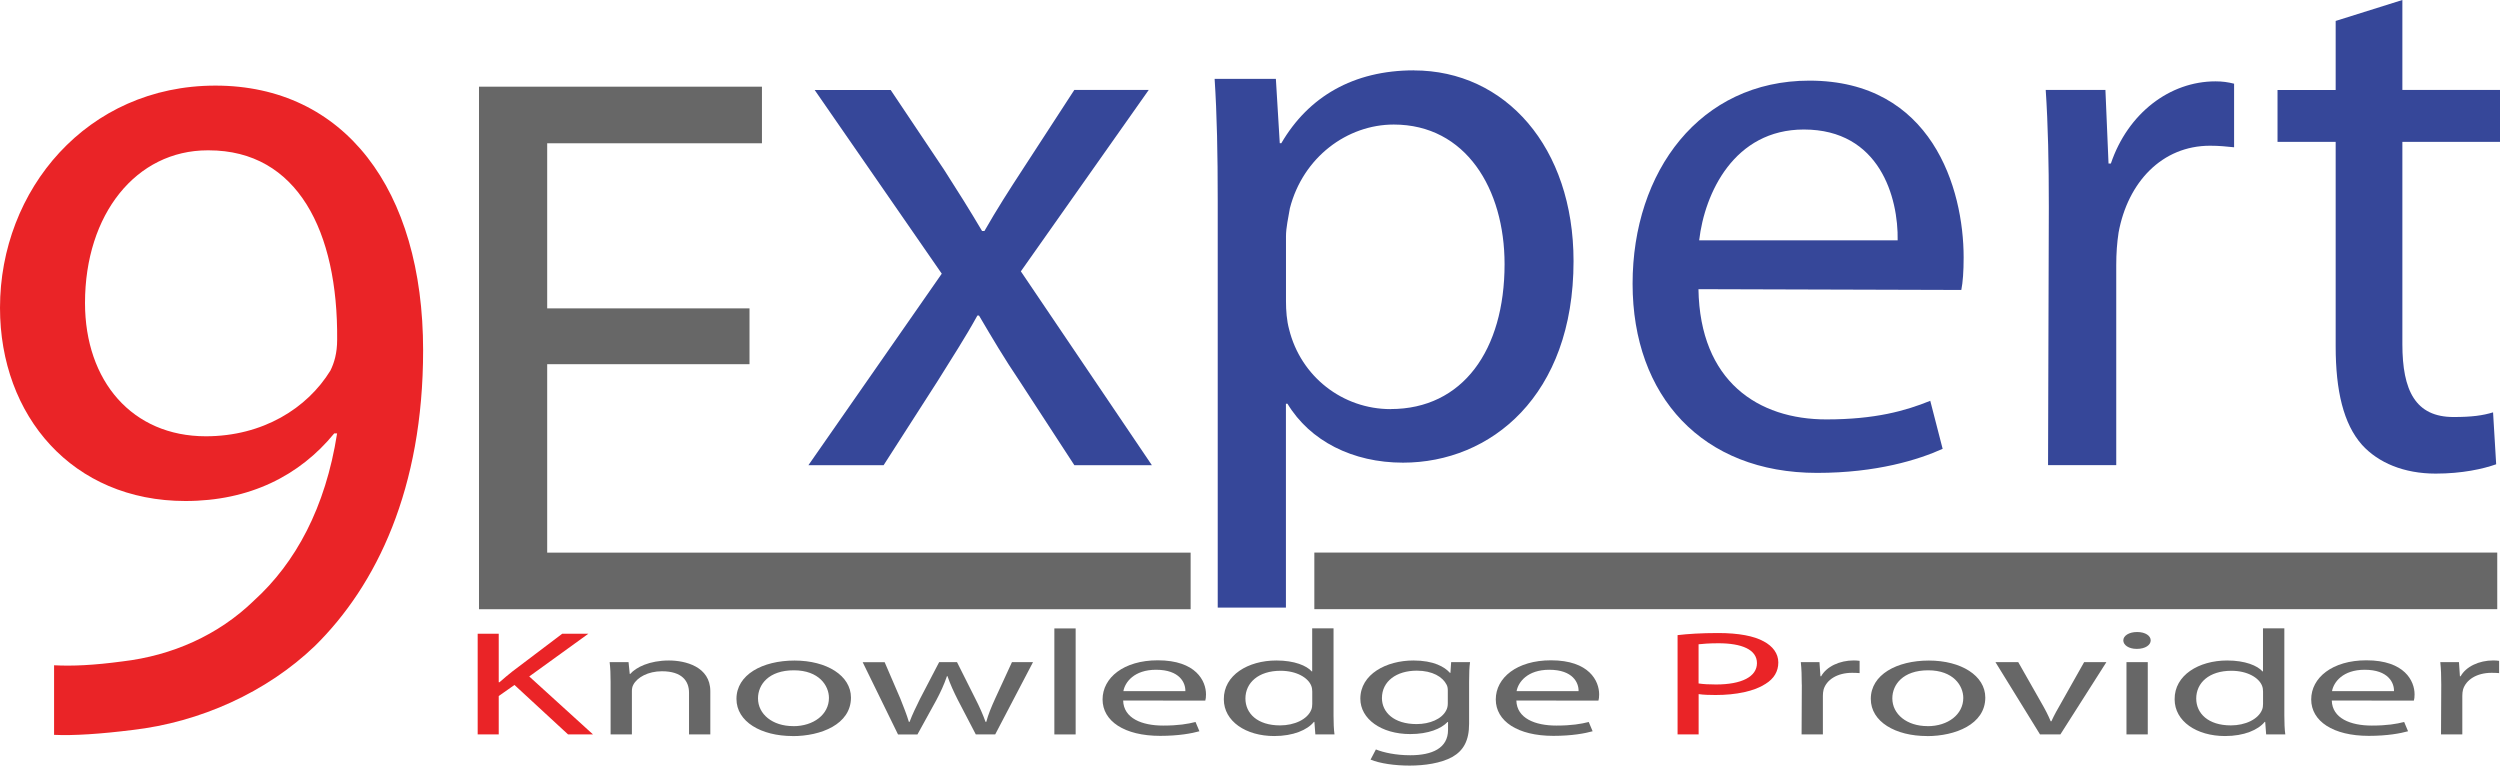
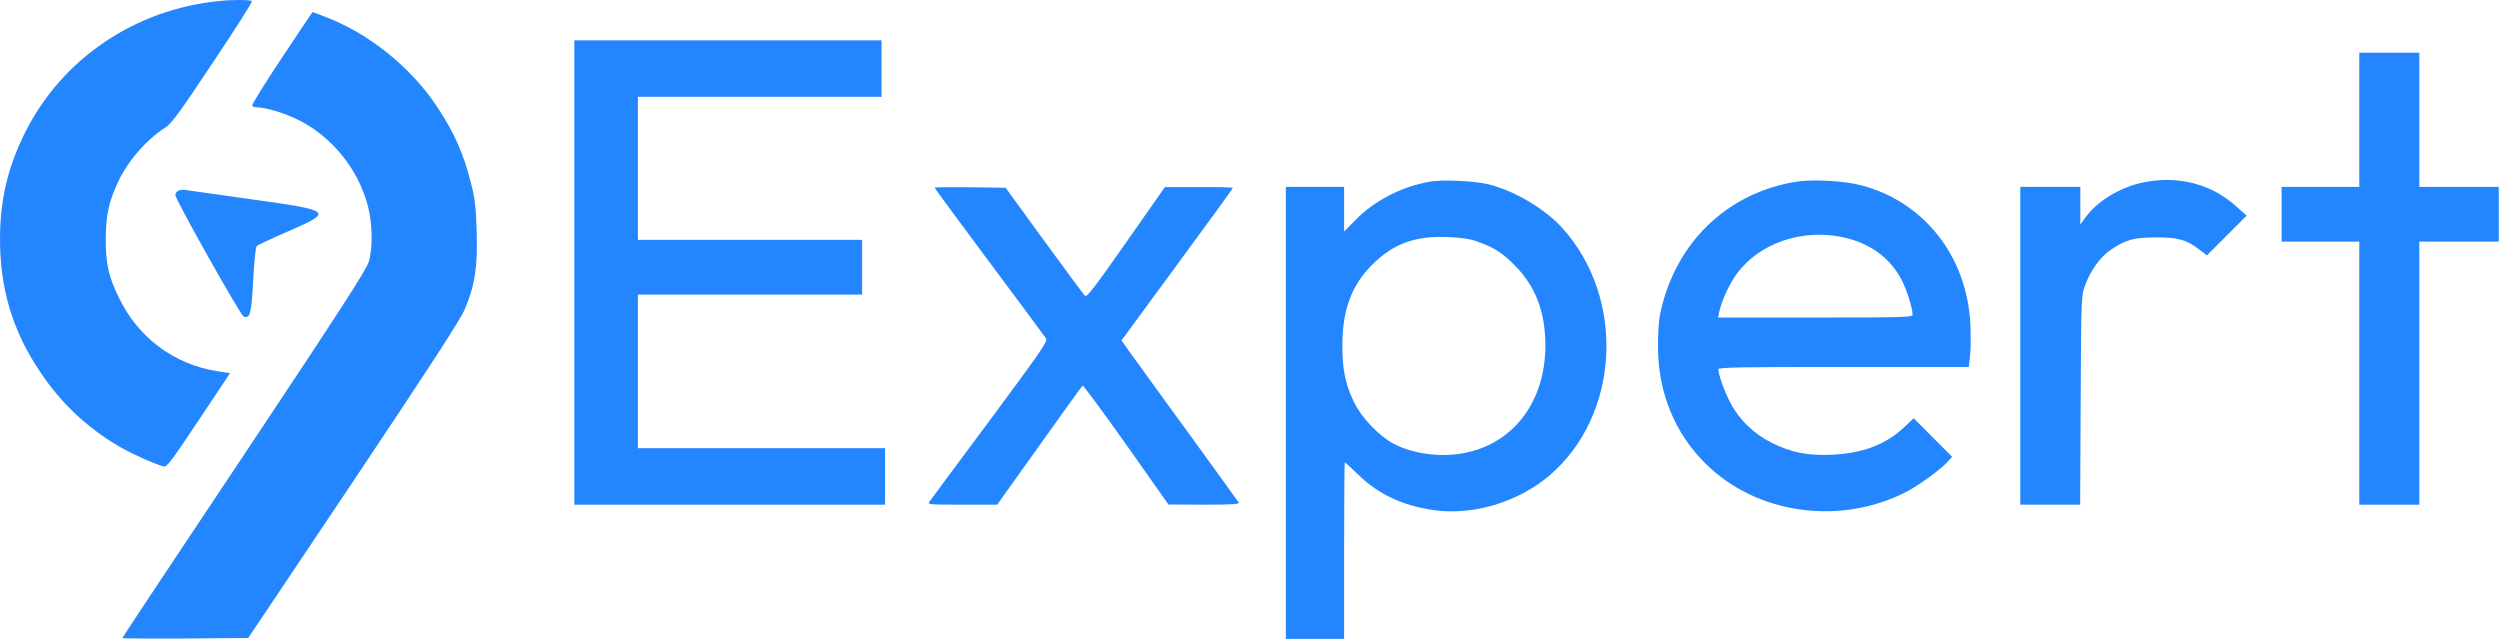
- <svg xmlns="http://www.w3.org/2000/svg" id="Layer_2" data-name="Layer 2" viewBox="0 0 417.91 127.98">
-   <defs>
-     <style>
-       .cls-1 {
-         fill: #ea2427;
-       }
- 
-       .cls-2 {
-         fill: #364799;
-       }
- 
-       .cls-3 {
-         fill: #676767;
-       }
-     </style>
-   </defs>
-   <g id="Layer_1-2" data-name="Layer 1">
-     <g>
-       <path class="cls-1" d="M9.04,111.21c3.07.16,6.62,0,11.46-.65,8.24-.97,15.99-4.36,21.96-10.17,6.94-6.3,11.95-15.5,13.89-27.94h-.48c-5.81,7.11-14.21,11.3-24.87,11.3C12.11,83.75,0,69.54,0,51.45,0,31.75,14.53,14.31,36.01,14.31s34.72,17.28,34.72,44.25c0,23.09-7.75,39.24-18.09,49.42-8.07,7.75-19.22,12.76-30.52,14.05-5.17.65-9.85.97-13.08.81v-11.63ZM34.72,25.13c-11.95,0-20.51,10.66-20.51,25.51,0,13.08,7.91,22.29,20.19,22.29,9.53,0,16.96-4.68,20.83-10.98.64-1.29,1.13-2.91,1.13-5.17.16-18.09-6.62-31.65-21.48-31.65h-.16Z" />
-       <path class="cls-2" d="M148.88,15.03l8.94,13.35c2.33,3.63,4.28,6.74,6.35,10.24h.39c2.07-3.63,4.15-6.87,6.35-10.24l8.68-13.35h12.44l-21.38,30.33,21.9,32.4h-12.96l-9.2-14.13c-2.46-3.63-4.53-7.13-6.74-10.89h-.26c-2.07,3.76-4.28,7.13-6.61,10.89l-9.07,14.13h-12.57l22.29-32.01-21.25-30.71h12.7Z" />
-       <path class="cls-2" d="M236.35,11.76c-10.11,0-17.63,4.41-22.16,12.18h-.26l-.65-10.76h-10.24c.39,5.96.52,12.44.52,20.48v67.91h11.4v-34.08h.26c3.76,6.22,10.89,9.85,19.31,9.85,14.64,0,28.51-11.15,28.51-33.69,0-19.05-11.4-31.88-26.7-31.88ZM232.47,68.39c-8.04,0-15.03-5.44-16.98-13.35-.39-1.43-.52-3.11-.52-4.66v-10.89c0-1.43.39-3.11.65-4.67,2.2-8.55,9.59-14,17.36-14,12.05,0,18.53,10.76,18.53,23.33,0,14.39-7,24.23-19.05,24.23Z" />
-       <path class="cls-2" d="M283.92,48.34c.26,15.42,9.98,21.77,21.38,21.77,8.16,0,13.22-1.43,17.37-3.11l2.07,8.03c-4.02,1.81-11.02,4.02-20.99,4.02-19.18,0-30.84-12.83-30.84-31.62s11.27-33.95,29.55-33.95c20.48,0,25.79,18.01,25.79,29.55,0,2.33-.13,4.15-.39,5.44l-43.93-.13ZM317.22,40.18c.13-7.13-2.98-18.53-15.68-18.53-11.66,0-16.59,10.63-17.5,18.53h33.18Z" />
-       <path class="cls-2" d="M342.49,34.6c0-7.39-.13-13.74-.52-19.57h9.98l.52,12.31h.39c2.85-8.42,9.85-13.74,17.49-13.74,1.17,0,2.07.13,3.11.39v10.63c-1.3-.13-2.46-.26-4.02-.26-8.03,0-13.74,6.09-15.29,14.51-.26,1.69-.39,3.5-.39,5.44v33.44h-11.4l.13-43.16Z" />
-       <path class="cls-2" d="M401.59,0v15.03h16.33v8.68h-16.33v33.82c0,7.78,2.2,12.18,8.55,12.18,3.11,0,4.92-.26,6.61-.78l.52,8.68c-2.2.78-5.7,1.56-10.11,1.56-5.31,0-9.59-1.81-12.31-4.8-3.11-3.5-4.41-9.07-4.41-16.46V23.72h-9.72v-8.68h9.72V3.5l11.15-3.5Z" />
-       <path class="cls-3" d="M91.47,92.37v-31.49h33.82v-9.33h-33.82v-27.6h35.9v-9.46h-47.3v87.35h118.96v-9.46h-107.56ZM219.71,92.37v9.46h197.74v-9.46h-197.74Z" />
-       <g>
-         <path class="cls-1" d="M79.85,105.94h3.52v8.11h.12c.73-.65,1.46-1.25,2.15-1.8l8.34-6.31h4.37l-9.88,7.14,10.65,9.68h-4.17l-8.95-8.26-2.63,1.85v6.41h-3.52v-16.82Z" />
-         <path class="cls-3" d="M102.07,113.96c0-1.27-.04-2.27-.16-3.27h3.16l.2,1.97h.08c.97-1.12,3.24-2.25,6.47-2.25,2.71,0,6.92,1,6.92,5.14v7.21h-3.56v-6.96c0-1.95-1.17-3.59-4.53-3.59-2.31,0-4.13,1.02-4.78,2.25-.16.27-.24.67-.24,1.02v7.29h-3.56v-8.81Z" />
-         <path class="cls-3" d="M132.5,123.04c-5.26,0-9.39-2.39-9.39-6.21,0-4.04,4.33-6.41,9.71-6.41s9.43,2.52,9.43,6.19c0,4.49-5.06,6.44-9.71,6.44h-.04ZM132.62,121.39c3.4,0,5.95-1.97,5.95-4.72,0-2.05-1.66-4.62-5.87-4.62s-5.99,2.39-5.99,4.69c0,2.65,2.43,4.64,5.87,4.64h.04Z" />
-         <path class="cls-3" d="M147.88,110.69l2.63,6.11c.53,1.35,1.05,2.62,1.42,3.87h.12c.45-1.22,1.09-2.52,1.74-3.84l3.2-6.14h2.99l3.03,6.04c.73,1.42,1.3,2.72,1.74,3.94h.12c.32-1.22.85-2.49,1.5-3.92l2.79-6.06h3.52l-6.32,12.08h-3.24l-3-5.76c-.69-1.37-1.25-2.57-1.74-3.99h-.08c-.49,1.45-1.09,2.72-1.78,4.02l-3.16,5.74h-3.24l-5.91-12.08h3.64Z" />
-         <path class="cls-3" d="M176.25,105.05h3.56v17.72h-3.56v-17.72Z" />
-         <path class="cls-3" d="M187.75,117.1c.08,2.97,3.12,4.19,6.68,4.19,2.55,0,4.13-.27,5.42-.6l.65,1.55c-1.26.35-3.44.77-6.56.77-5.99,0-9.63-2.47-9.63-6.09s3.52-6.54,9.23-6.54c6.4,0,8.06,3.47,8.06,5.69,0,.45-.04.8-.12,1.05l-13.72-.02ZM198.15,115.53c.04-1.37-.93-3.57-4.9-3.57-3.64,0-5.18,2.05-5.46,3.57h10.36Z" />
-         <path class="cls-3" d="M222.92,105.05v14.6c0,1.07.04,2.3.16,3.12h-3.2l-.16-2.1h-.08c-1.09,1.35-3.44,2.37-6.64,2.37-4.73,0-8.42-2.47-8.42-6.14-.04-4.04,4.05-6.49,8.78-6.49,3.04,0,5.06.87,5.91,1.82h.08v-7.19h3.56ZM219.36,115.6c0-.3-.04-.65-.16-.95-.53-1.37-2.47-2.52-5.14-2.52-3.68,0-5.87,1.99-5.87,4.64,0,2.47,1.98,4.49,5.79,4.49,2.39,0,4.58-1,5.22-2.62.12-.3.16-.6.16-.95v-2.1Z" />
-         <path class="cls-3" d="M245.58,120.99c0,2.8-.93,4.47-2.79,5.54-1.94,1.07-4.69,1.45-7.16,1.45s-4.94-.35-6.52-1l.89-1.7c1.3.52,3.32.97,5.75.97,3.64,0,6.31-1.17,6.31-4.24v-1.32h-.08c-1.06,1.12-3.2,2.02-6.24,2.02-4.86,0-8.34-2.54-8.34-5.91,0-4.09,4.33-6.39,8.87-6.39,3.4,0,5.22,1.07,6.11,2.07h.08l.12-1.8h3.16c-.12.85-.16,1.82-.16,3.29v7.01ZM242.02,115.43c0-.35-.04-.67-.2-.97-.65-1.3-2.35-2.35-4.98-2.35-3.4,0-5.83,1.77-5.83,4.59,0,2.35,1.98,4.34,5.79,4.34,2.23,0,4.21-.85,4.94-2.27.2-.35.28-.77.28-1.17v-2.17Z" />
-         <path class="cls-3" d="M253.48,117.1c.08,2.97,3.12,4.19,6.68,4.19,2.55,0,4.13-.27,5.42-.6l.65,1.55c-1.25.35-3.44.77-6.56.77-5.99,0-9.63-2.47-9.63-6.09s3.52-6.54,9.23-6.54c6.4,0,8.05,3.47,8.05,5.69,0,.45-.04.8-.12,1.05l-13.72-.02ZM263.88,115.53c.04-1.37-.93-3.57-4.9-3.57-3.64,0-5.18,2.05-5.46,3.57h10.36Z" />
-         <path class="cls-1" d="M280.43,106.17c1.7-.2,3.92-.35,6.76-.35,3.48,0,6.03.5,7.65,1.4,1.5.8,2.43,2.02,2.43,3.52s-.73,2.72-2.15,3.59c-1.86,1.22-4.9,1.85-8.34,1.85-1.05,0-2.02-.03-2.83-.15v6.74h-3.52v-16.6ZM283.95,114.25c.77.12,1.78.17,2.91.17,4.29,0,6.84-1.3,6.84-3.57s-2.55-3.32-6.44-3.32c-1.54,0-2.71.1-3.32.17v6.54Z" />
-         <path class="cls-3" d="M301.19,114.45c0-1.42-.04-2.65-.16-3.77h3.12l.16,2.37h.12c.89-1.62,3.08-2.65,5.46-2.65.37,0,.65.03.97.07v2.05c-.41-.03-.77-.05-1.25-.05-2.51,0-4.29,1.17-4.77,2.8-.08.32-.12.67-.12,1.05v6.44h-3.56l.04-8.31Z" />
-         <path class="cls-3" d="M322.12,123.04c-5.26,0-9.39-2.39-9.39-6.21,0-4.04,4.33-6.41,9.71-6.41s9.43,2.52,9.43,6.19c0,4.49-5.06,6.44-9.71,6.44h-.04ZM322.24,121.39c3.4,0,5.95-1.97,5.95-4.72,0-2.05-1.66-4.62-5.87-4.62s-5.99,2.39-5.99,4.69c0,2.65,2.43,4.64,5.87,4.64h.04Z" />
-         <path class="cls-3" d="M337.38,110.69l3.84,6.76c.65,1.12,1.17,2.12,1.58,3.12h.12c.45-1,1.01-2,1.66-3.12l3.81-6.76h3.72l-7.69,12.08h-3.4l-7.45-12.08h3.8Z" />
-         <path class="cls-3" d="M357.17,108.47c-1.34,0-2.23-.65-2.23-1.42s.93-1.4,2.31-1.4,2.27.63,2.27,1.4-.89,1.42-2.31,1.42h-.04ZM355.47,122.77v-12.08h3.56v12.08h-3.56Z" />
-         <path class="cls-3" d="M381.86,105.05v14.6c0,1.07.04,2.3.16,3.12h-3.2l-.16-2.1h-.08c-1.1,1.35-3.44,2.37-6.64,2.37-4.74,0-8.42-2.47-8.42-6.14-.04-4.04,4.05-6.49,8.78-6.49,3.04,0,5.06.87,5.91,1.82h.08v-7.19h3.56ZM378.3,115.6c0-.3-.04-.65-.16-.95-.53-1.37-2.47-2.52-5.14-2.52-3.69,0-5.87,1.99-5.87,4.64,0,2.47,1.98,4.49,5.79,4.49,2.39,0,4.57-1,5.22-2.62.12-.3.16-.6.16-.95v-2.1Z" />
-         <path class="cls-3" d="M389.79,117.1c.08,2.97,3.12,4.19,6.68,4.19,2.55,0,4.13-.27,5.42-.6l.65,1.55c-1.26.35-3.44.77-6.56.77-5.99,0-9.63-2.47-9.63-6.09s3.52-6.54,9.23-6.54c6.39,0,8.05,3.47,8.05,5.69,0,.45-.04.8-.12,1.05l-13.72-.02ZM400.19,115.53c.04-1.37-.93-3.57-4.9-3.57-3.64,0-5.18,2.05-5.46,3.57h10.36Z" />
-         <path class="cls-3" d="M408.09,114.45c0-1.42-.04-2.65-.16-3.77h3.12l.16,2.37h.12c.89-1.62,3.07-2.65,5.46-2.65.37,0,.65.03.97.07v2.05c-.41-.03-.77-.05-1.25-.05-2.51,0-4.29,1.17-4.78,2.8-.08.32-.12.67-.12,1.05v6.44h-3.56l.04-8.31Z" />
-       </g>
-     </g>
-   </g>
+ <svg xmlns="http://www.w3.org/2000/svg" width="1888" height="483" viewBox="0 0 1888 483" fill="none">
+   <path d="M165.735 0.736C102.135 7.003 47.068 44.07 19.068 99.803C6.001 125.936 0.135 150.47 0.001 179.803C-0.132 217.936 9.468 249.936 30.401 281.003C45.735 303.936 65.201 322.47 88.535 336.336C98.001 342.07 115.868 350.07 123.735 352.336C126.001 352.87 129.868 347.67 150.001 317.403L173.735 281.803L164.001 280.336C131.601 275.136 104.935 255.403 90.268 225.803C81.868 208.736 79.868 199.67 79.868 180.47C80.001 162.87 82.001 153.136 88.535 138.736C95.868 122.336 110.268 105.67 124.668 96.47C129.468 93.537 135.468 85.27 160.668 47.403C177.335 22.47 190.668 1.536 190.268 0.87C189.601 -0.197 175.468 -0.33 165.735 0.736Z" fill="#2486FF" />
+   <path d="M212.668 43.936C200.001 63.003 190.001 79.136 190.401 79.803C190.935 80.603 192.801 81.136 194.668 81.136C200.535 81.136 214.135 85.136 224.001 89.936C250.001 102.336 270.535 127.403 277.868 155.67C281.335 169.003 281.601 187.27 278.535 197.536C276.801 203.67 257.335 233.67 184.401 343.27C133.735 419.136 92.401 481.403 92.401 481.803C92.401 482.203 113.868 482.336 140.001 482.203L187.468 481.803L267.068 363.003C324.401 277.27 347.868 241.136 350.935 233.67C358.668 215.536 360.801 201.403 360.001 175.136C359.468 157.003 358.668 149.803 355.868 139.003C350.135 115.936 342.935 99.803 329.735 80.07C309.735 50.203 278.001 24.87 245.068 12.47C240.268 10.603 236.268 9.136 236.001 9.136C235.868 9.136 225.335 24.87 212.668 43.936Z" fill="#2486FF" />
+   <path d="M433.735 205.803V381.136H551.068H668.401V359.803V338.47H575.068H481.735V280.47V222.47H566.401H651.068V201.803V181.136H566.401H481.735V127.136V73.136H573.735H665.735V51.803V30.47H549.735H433.735V205.803Z" fill="#2486FF" />
+   <path d="M1781.73 90.47V141.136H1752.4H1723.07V161.803V182.47H1752.4H1781.73V281.803V381.136H1804.4H1827.07V281.803V182.47H1857.07H1887.07V161.803V141.136H1857.07H1827.07V90.47V39.803H1804.4H1781.73V90.47Z" fill="#2486FF" />
+   <path d="M1079.33 137.27C1058.27 141.003 1037.73 151.67 1023.47 166.336L1015.07 174.87V157.936V141.136H993.068H971.068V311.803V482.47H993.068H1015.07V415.803C1015.07 379.137 1015.33 349.137 1015.6 349.137C1015.87 349.137 1020.27 353.137 1025.33 358.07C1040.8 373.27 1059.33 381.937 1082.93 385.27C1112.13 389.403 1146 379.403 1169.6 359.537C1223.33 314.337 1228.13 225.537 1179.87 172.203C1166.93 157.803 1144 144.203 1124.4 139.27C1114 136.603 1089.07 135.403 1079.33 137.27ZM1115.07 182.203C1128.13 186.736 1134.13 190.603 1143.87 200.337C1159.73 216.337 1166.93 235.137 1167.07 260.87C1167.07 302.47 1143.87 334.07 1107.33 341.803C1088.93 345.803 1067.2 343.003 1052 334.87C1041.2 329.003 1028.13 315.27 1022.53 303.67C1016 289.937 1013.73 279.27 1013.73 261.137C1013.73 234.203 1020.67 215.403 1036.4 199.803C1052.13 184.07 1068.53 178.07 1093.07 179.003C1103.07 179.403 1110.13 180.336 1115.07 182.203Z" fill="#2486FF" />
+   <path d="M1357.07 137.136C1304.13 145.403 1264.53 183.803 1253.6 237.803C1252.67 242.203 1252 253.27 1252.13 262.47C1252.27 296.336 1264.67 326.87 1287.73 349.803C1326.13 388.336 1389.6 397.27 1439.73 371.403C1449.87 366.07 1466.13 354.203 1471.6 347.936L1474.27 345.003L1459.73 330.47L1445.2 315.803L1439.07 321.67C1424.93 335.403 1407.6 342.203 1383.73 343.403C1365.33 344.203 1353.2 341.936 1338.13 334.47C1324.67 327.803 1313.47 317.003 1306.8 304.203C1302.27 295.67 1297.73 282.87 1297.73 278.87C1297.73 277.403 1314.93 277.136 1392.27 277.136H1486.8L1487.87 268.203C1488.4 263.27 1488.4 252.603 1488 244.47C1485.33 193.27 1452.8 152.07 1405.07 139.803C1392.8 136.603 1369.2 135.27 1357.07 137.136ZM1391.6 179.136C1411.87 183.403 1427.07 194.336 1436 211.136C1439.87 218.603 1444.4 232.736 1444.4 237.67C1444.4 239.536 1437.47 239.803 1370.93 239.803H1297.47L1298.4 235.403C1300.27 226.87 1306.13 214.07 1311.87 206.47C1328.67 183.67 1360.93 172.603 1391.6 179.136Z" fill="#2486FF" />
+   <path d="M1617.87 137.936C1600.8 141.536 1583.73 152.07 1574.93 164.203L1571.07 169.536V155.403V141.136H1548.4H1525.73V261.136V381.136H1548.4H1570.93L1571.33 302.07C1571.73 223.803 1571.73 223.003 1574.8 215.136C1579.07 203.803 1586.13 194.07 1594.13 188.603C1605.33 181.003 1611.2 179.403 1627.73 179.27C1644.4 179.136 1651.2 181.003 1660.93 188.47L1666.67 192.87L1681.6 177.936L1696.67 162.87L1688.4 155.536C1670 138.736 1643.87 132.203 1617.87 137.936Z" fill="#2486FF" />
+   <path d="M705.735 141.67C705.735 142.07 724.401 167.27 747.068 197.803C769.868 228.336 789.201 254.336 790.001 255.67C791.335 257.803 785.601 266.07 747.601 317.27C723.468 349.67 702.935 377.403 702.001 378.736C700.268 381.003 701.335 381.136 726.668 381.136H753.068L784.935 336.47C802.401 311.936 817.068 291.536 817.601 291.27C818.135 290.87 832.935 311.003 850.535 335.803L882.401 381.003L909.468 381.136C930.801 381.136 936.401 380.736 935.468 379.536C934.935 378.603 918.535 355.936 899.068 329.136C879.601 302.336 859.868 275.27 855.335 268.87L846.935 257.136L888.935 199.936C912.135 168.47 931.068 142.336 931.068 141.936C931.068 141.536 919.468 141.136 905.468 141.27H879.735L850.401 183.136C826.801 216.87 820.801 224.736 819.335 223.403C818.401 222.47 804.535 203.67 788.535 181.803L759.468 141.803L732.535 141.403C717.868 141.27 705.735 141.403 705.735 141.67Z" fill="#2486FF" />
+   <path d="M134.535 144.07C133.335 144.737 132.401 146.203 132.401 147.27C132.401 150.603 181.601 238.203 184.001 239.003C188.935 240.87 189.868 237.003 191.201 211.67C191.868 198.203 193.068 186.603 193.868 185.803C194.535 185.137 204.801 180.203 216.668 175.137C252.135 159.67 251.735 159.137 189.601 150.47C163.735 146.87 141.068 143.67 139.468 143.403C138.001 143.137 135.735 143.403 134.535 144.07Z" fill="#2486FF" />
</svg>
